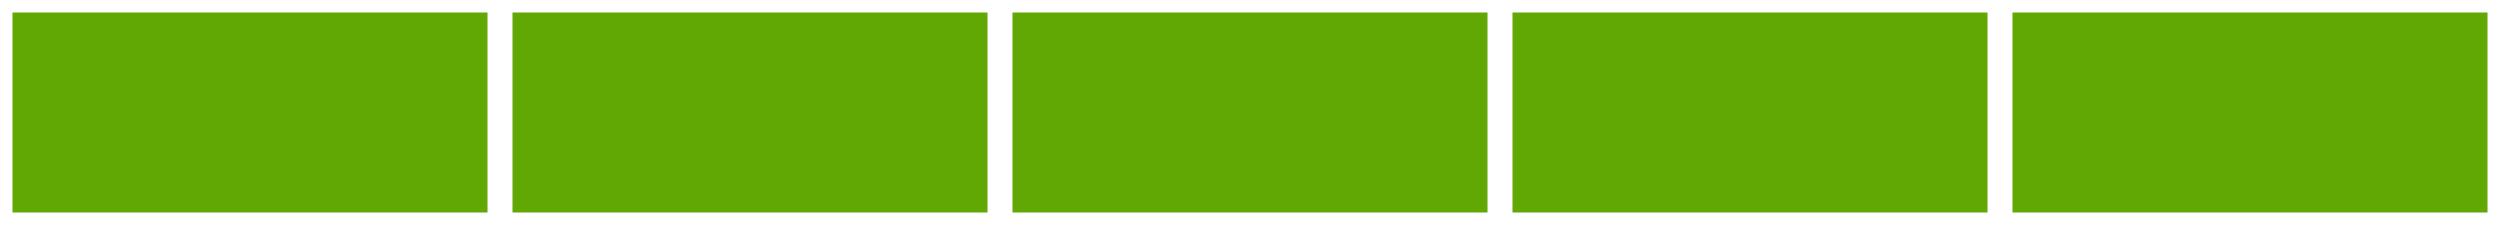
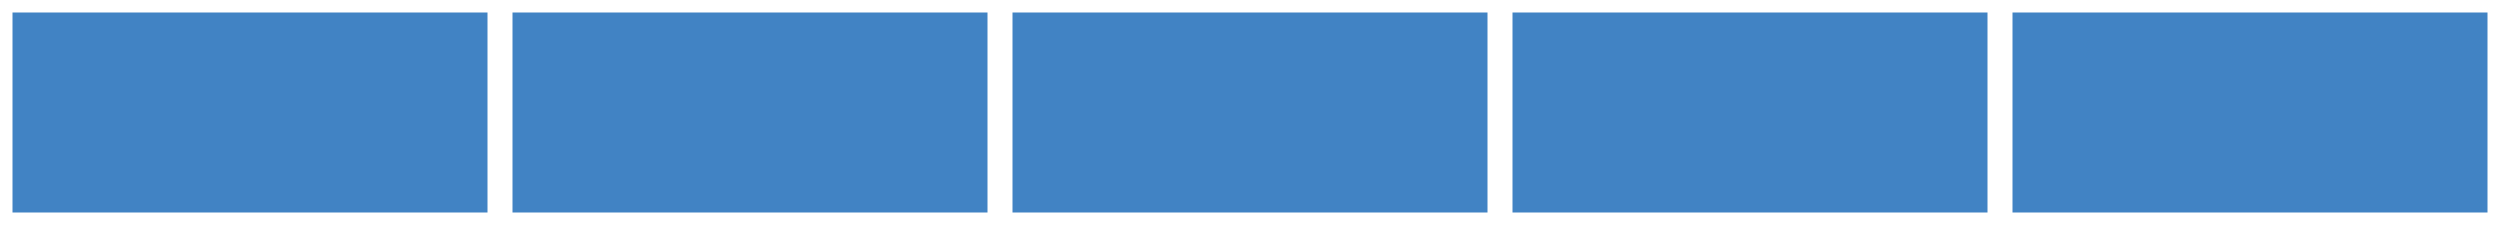
<svg xmlns="http://www.w3.org/2000/svg" version="1.1" id="Layer_1" x="0px" y="0px" width="100px" height="9px" viewBox="0 0 100 9" enable-background="new 0 0 100 9" xml:space="preserve">
  <g>
-     <rect x="0.5" y="0.5" fill="#61A804" width="19" height="8" />
+     <rect x="0.5" y="0.5" fill="#4183C4" width="19" height="8" />
  </g>
  <g>
-     <rect x="20.5" y="0.5" fill="#61A804" width="19" height="8" />
+     <rect x="20.5" y="0.5" fill="#4183C4" width="19" height="8" />
  </g>
  <g>
-     <rect x="40.5" y="0.5" fill="#61A804" width="19" height="8" />
+     <rect x="40.5" y="0.5" fill="#4183C4" width="19" height="8" />
  </g>
  <g>
-     <rect x="60.5" y="0.5" fill="#61A804" width="19" height="8" />
+     <rect x="60.5" y="0.5" fill="#4183C4" width="19" height="8" />
  </g>
  <g>
-     <rect x="80.5" y="0.5" fill="#61A804" width="19" height="8" />
+     <rect x="80.5" y="0.5" fill="#4183C4" width="19" height="8" />
  </g>
</svg>
